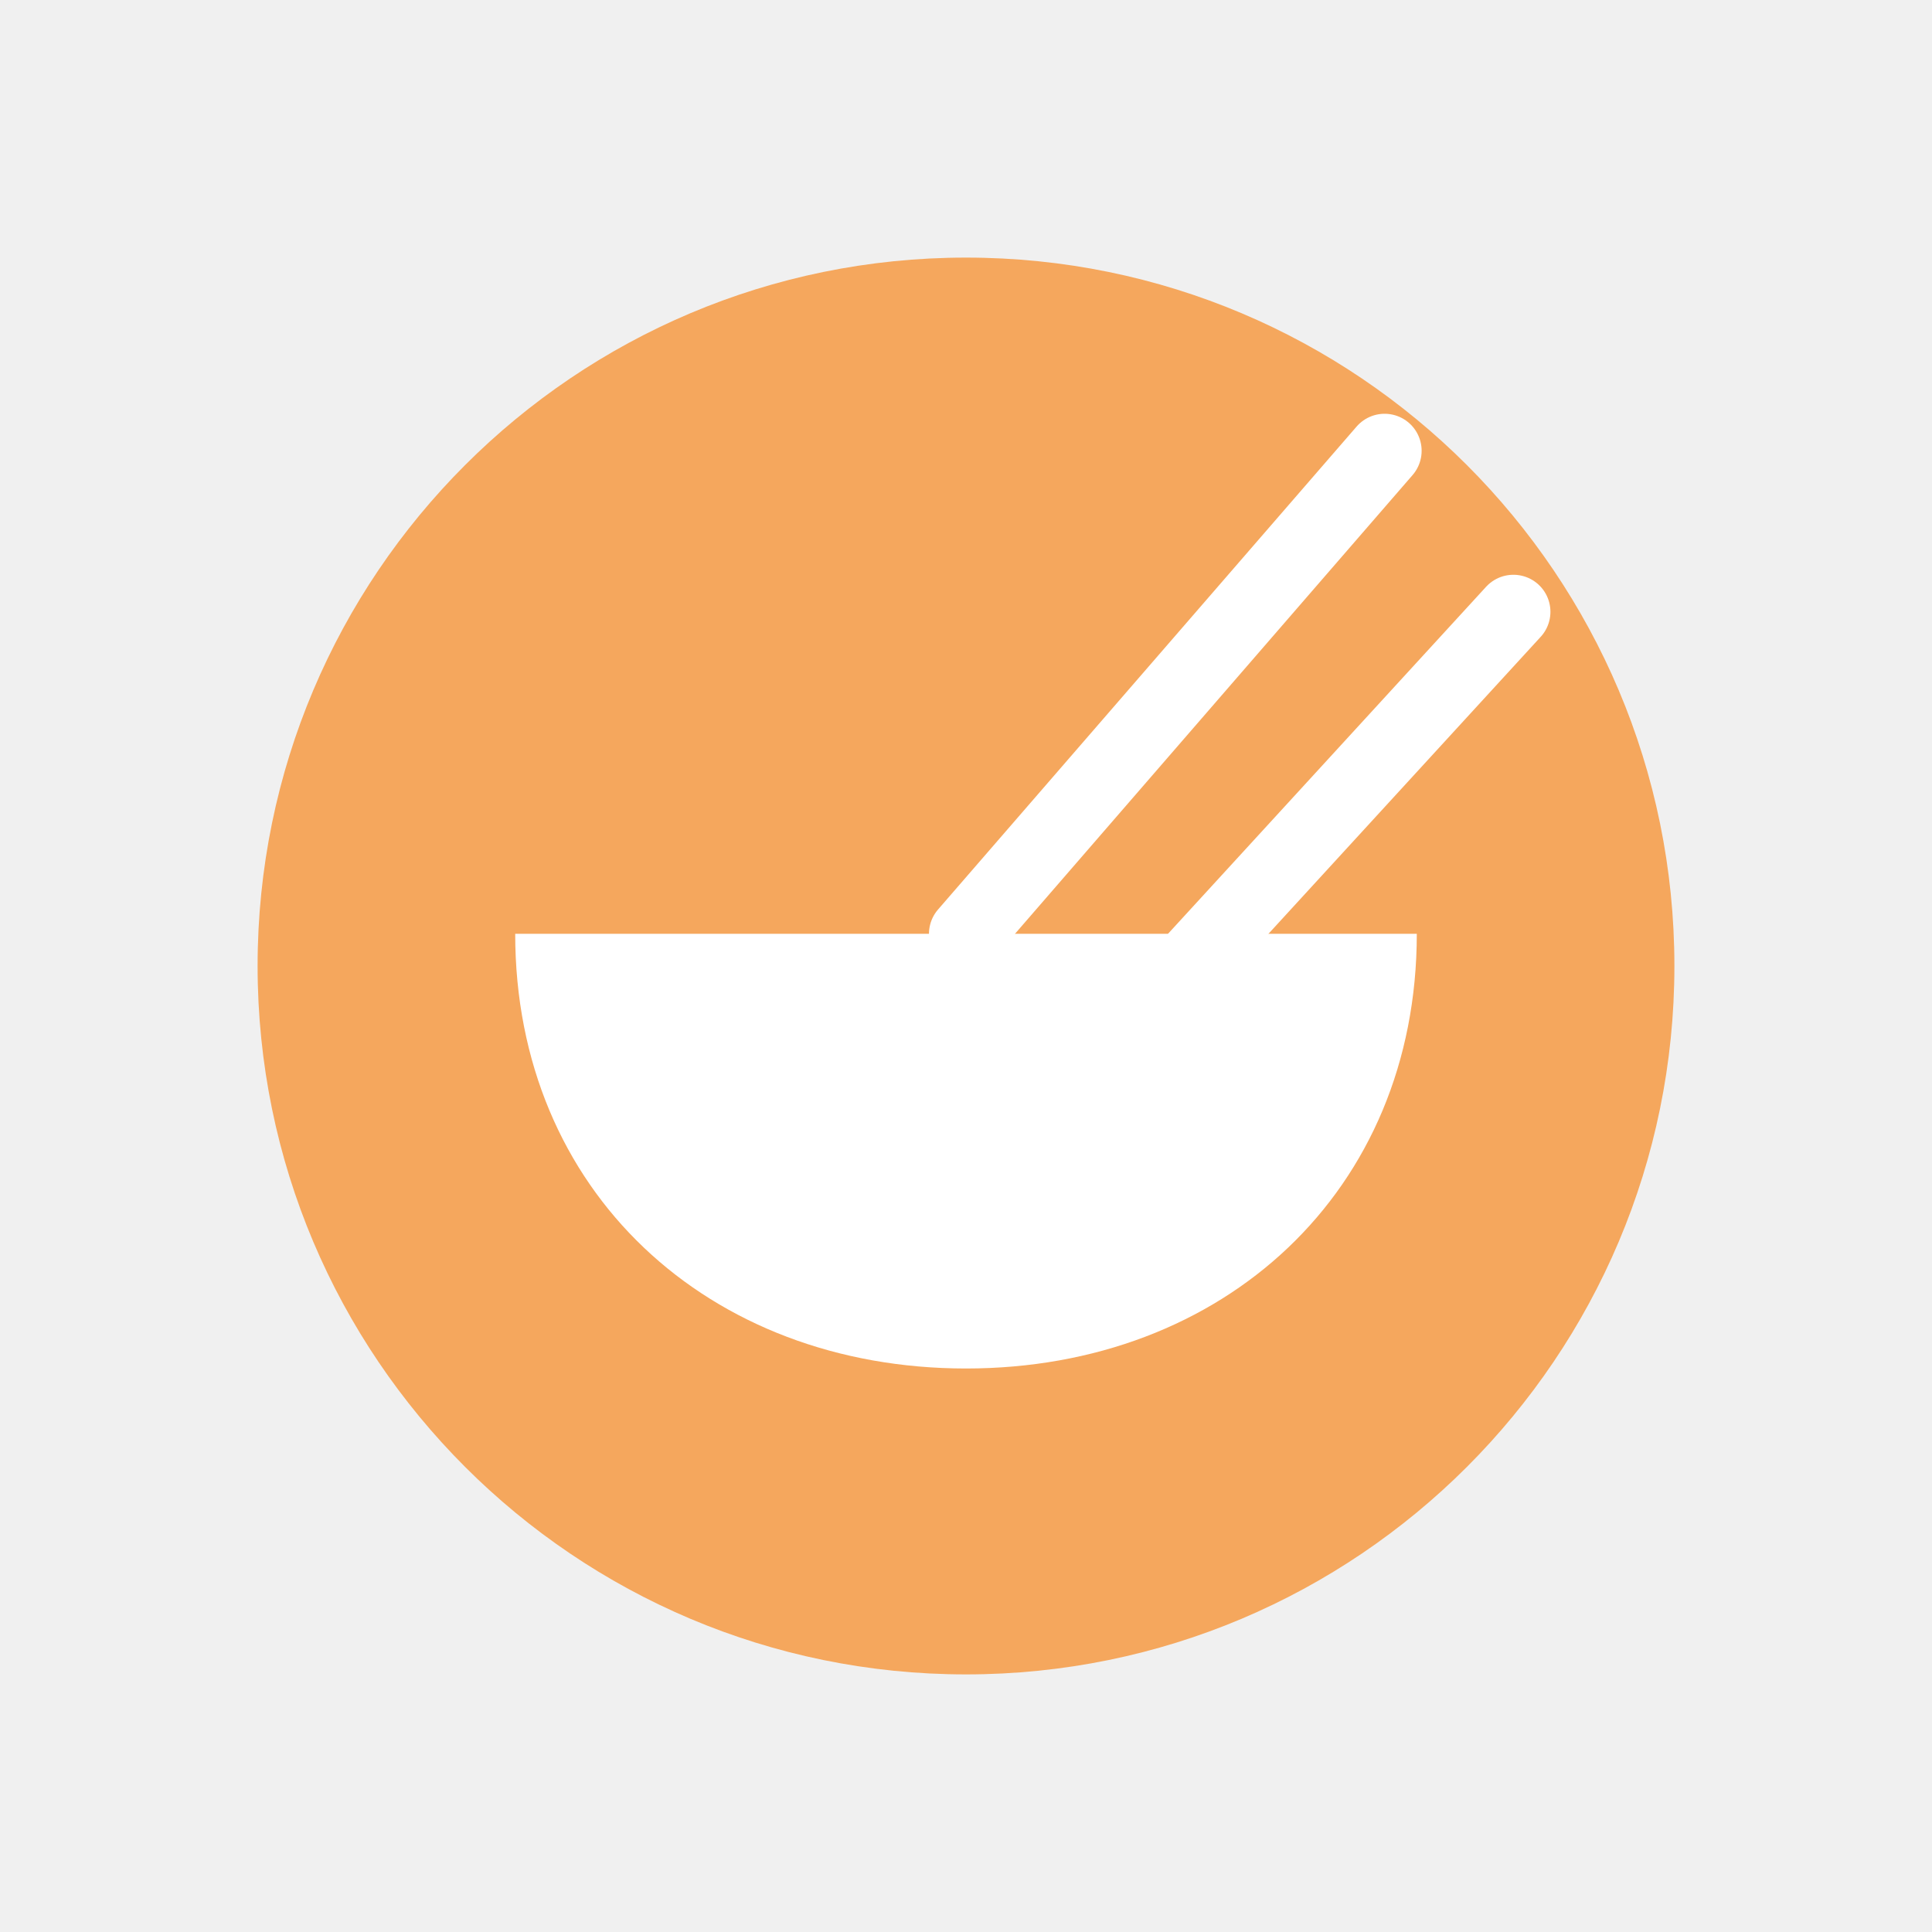
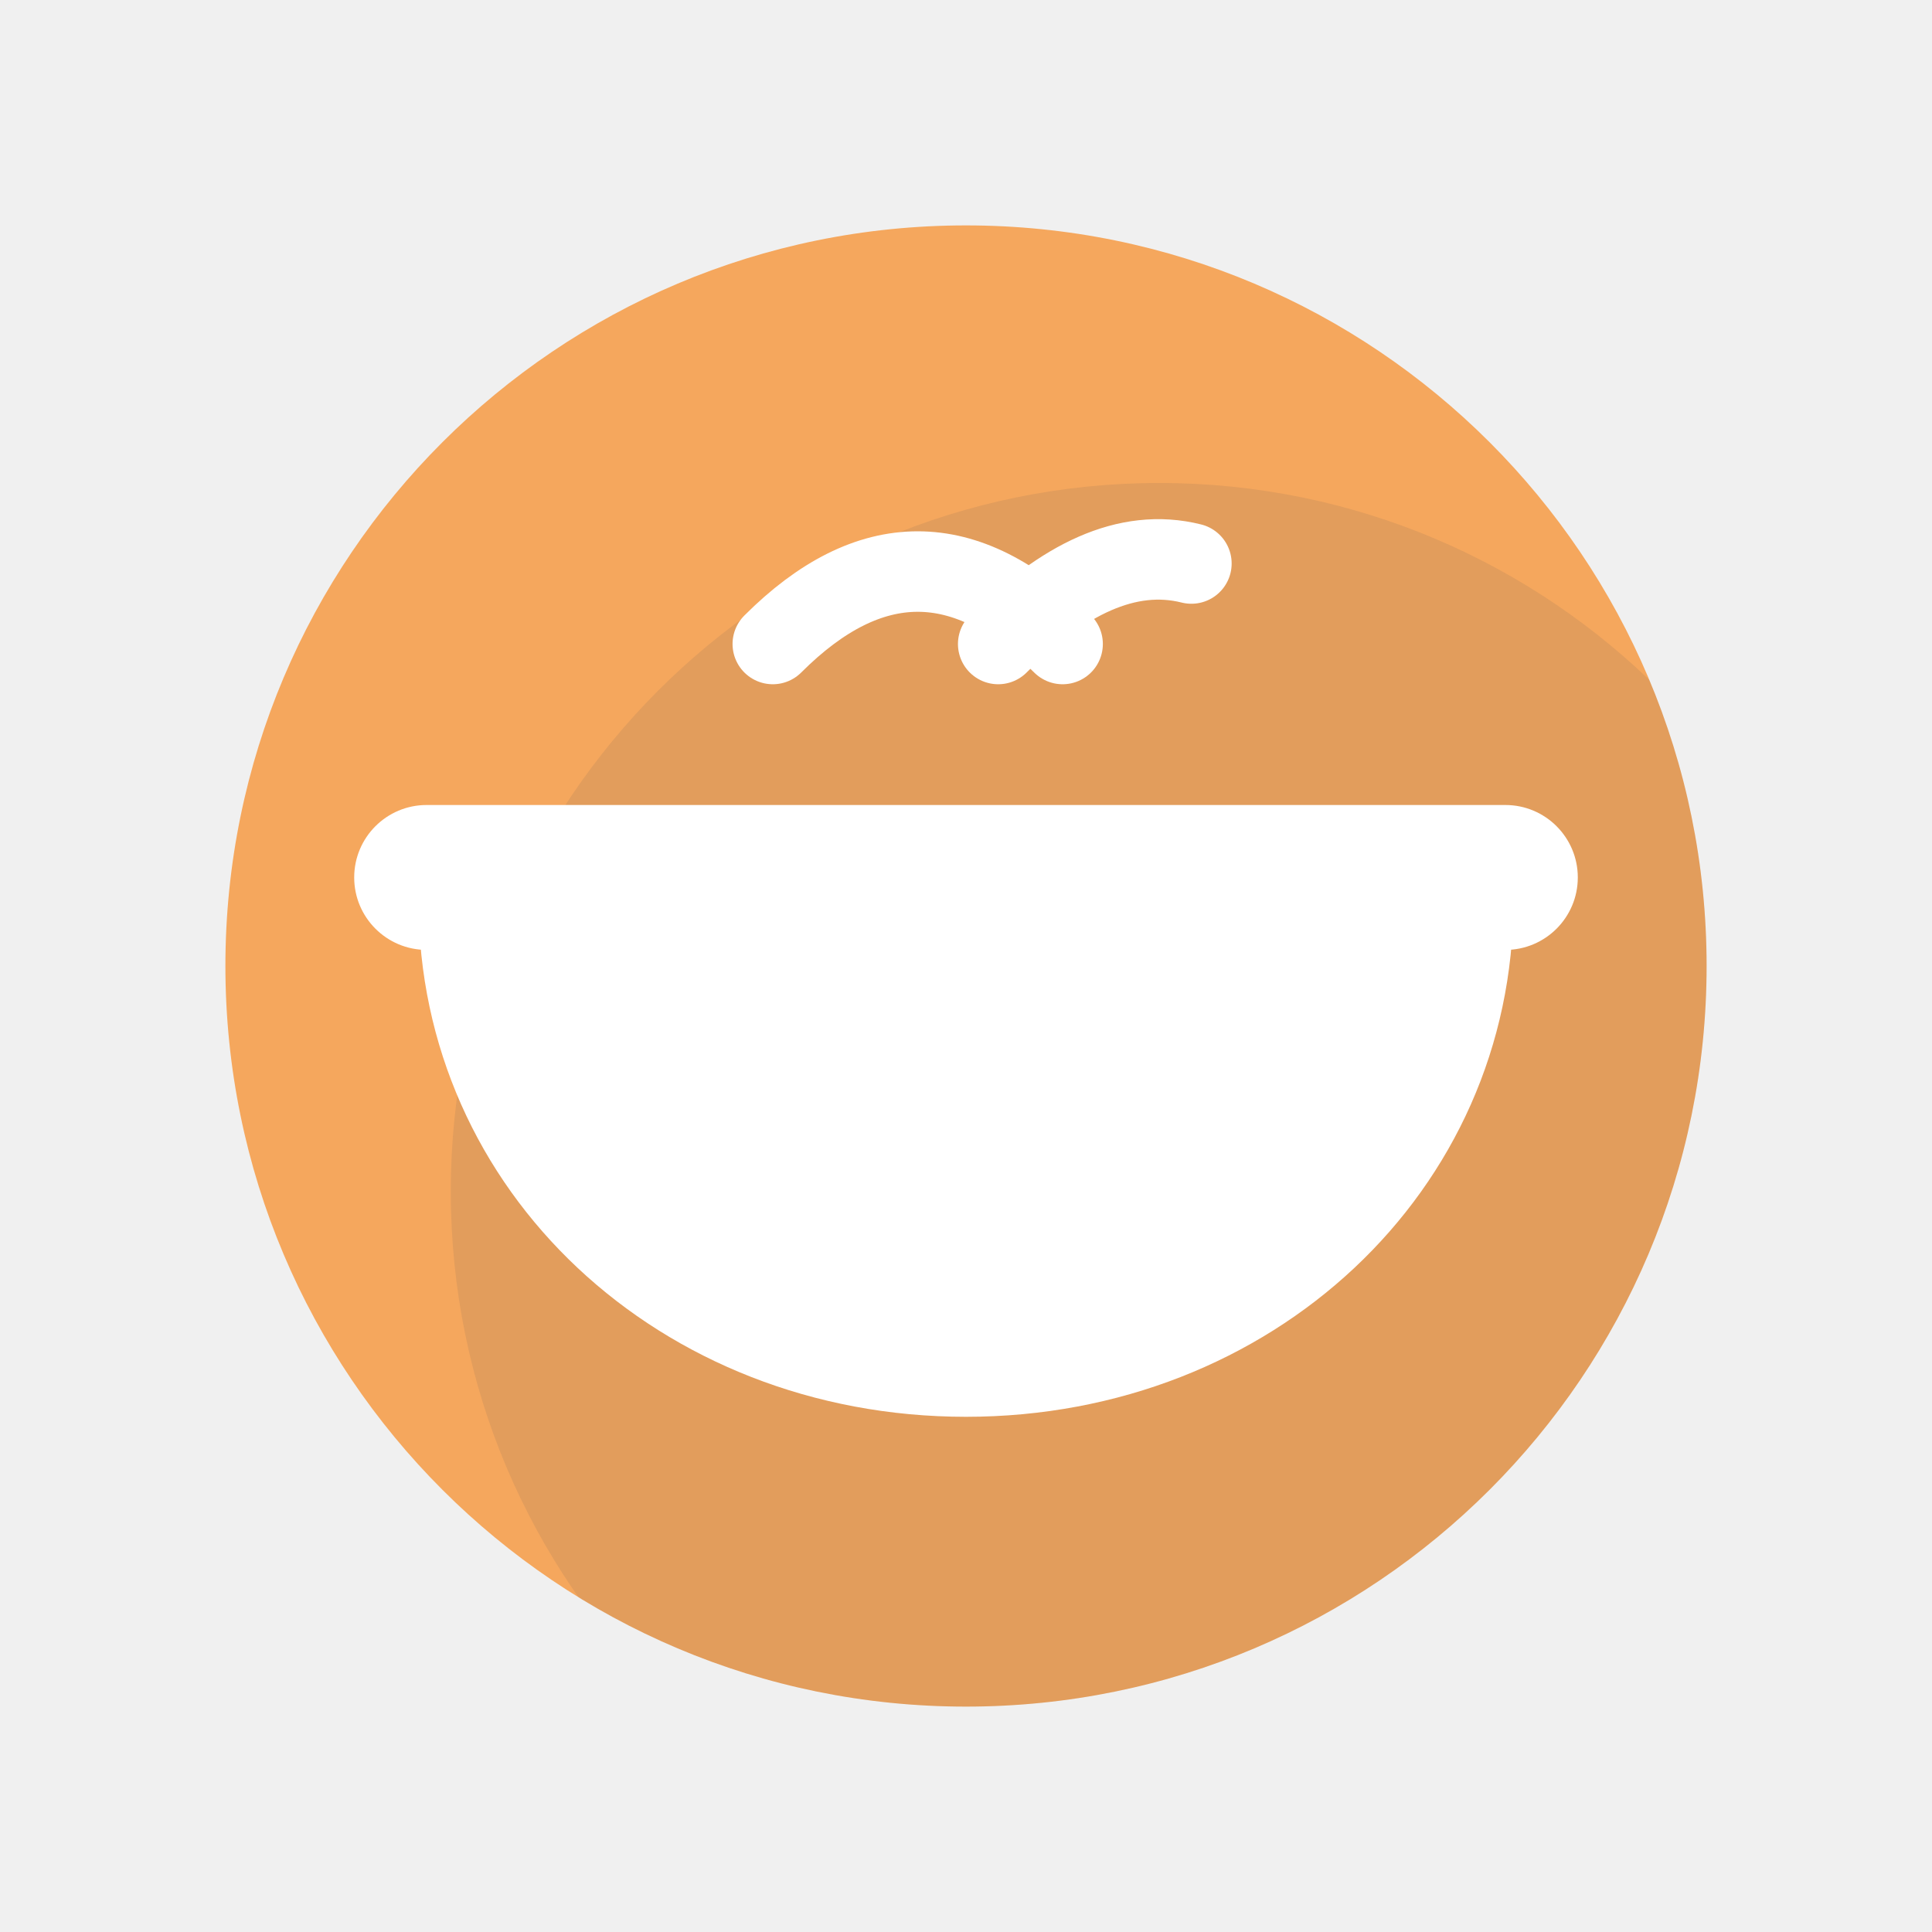
<svg xmlns="http://www.w3.org/2000/svg" viewBox="0 0 120 120">
-   <circle cx="60" cy="60" r="44" fill="#f5a75d" />
-   <path d="M32 58h56c0 16-12 27-28 27S32 74 32 58z" fill="#ffffff" />
-   <path d="M86 28L60 58M94 38L72 62" stroke="#ffffff" stroke-width="4.6" stroke-linecap="round" />
+   <defs>
+     <clipPath id="k">
+       <circle cx="60" cy="60" r="46" />
+     </clipPath>
+   </defs>
+   <circle cx="60" cy="60" r="46" fill="#f5a75d" />
+   <circle cx="72" cy="74" r="44" fill="#2f3b50" opacity=".10" clip-path="url(#k)" />
+   <path d="M26 56h68c0 18-15 32-34 32S26 74 26 56z" fill="#ffffff" />
+   <rect x="22" y="50" width="76" height="9" rx="4.5" fill="#ffffff" />
+   <path d="M48 40c6-6 12-6 18 0M62 40c4-4 8-6 12-5" stroke="#ffffff" stroke-width="5" fill="none" stroke-linecap="round" />
</svg>
